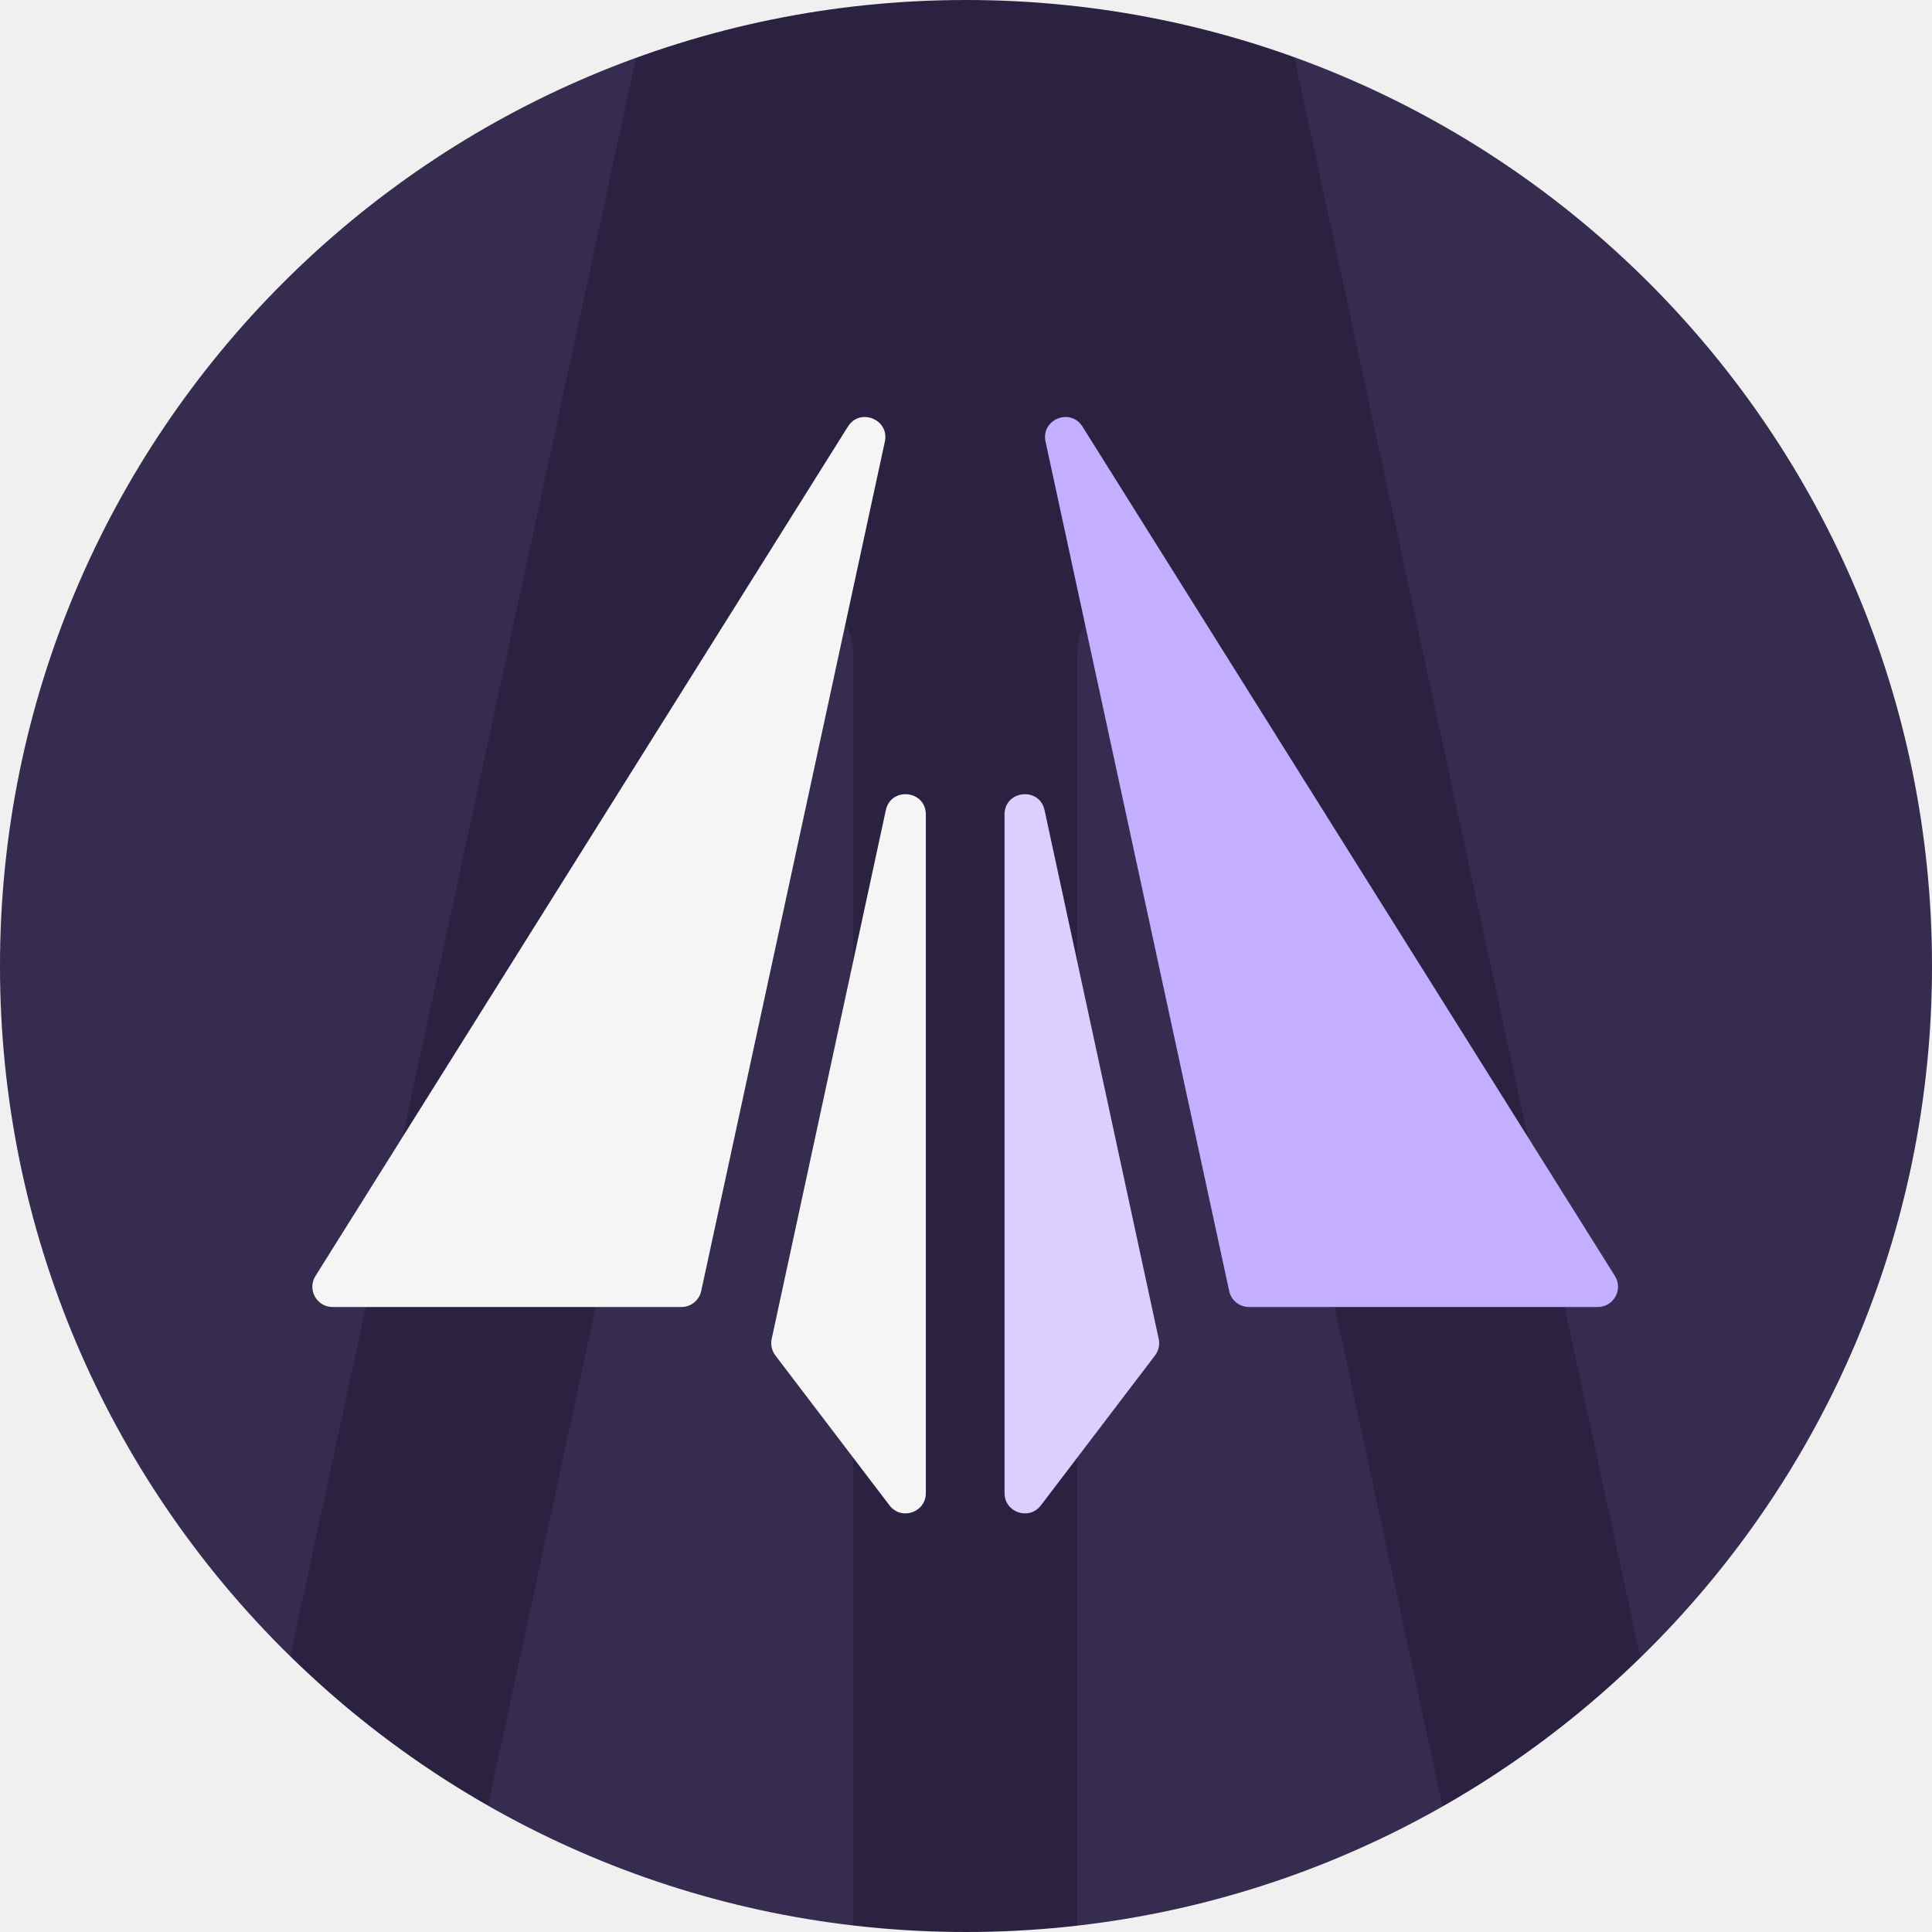
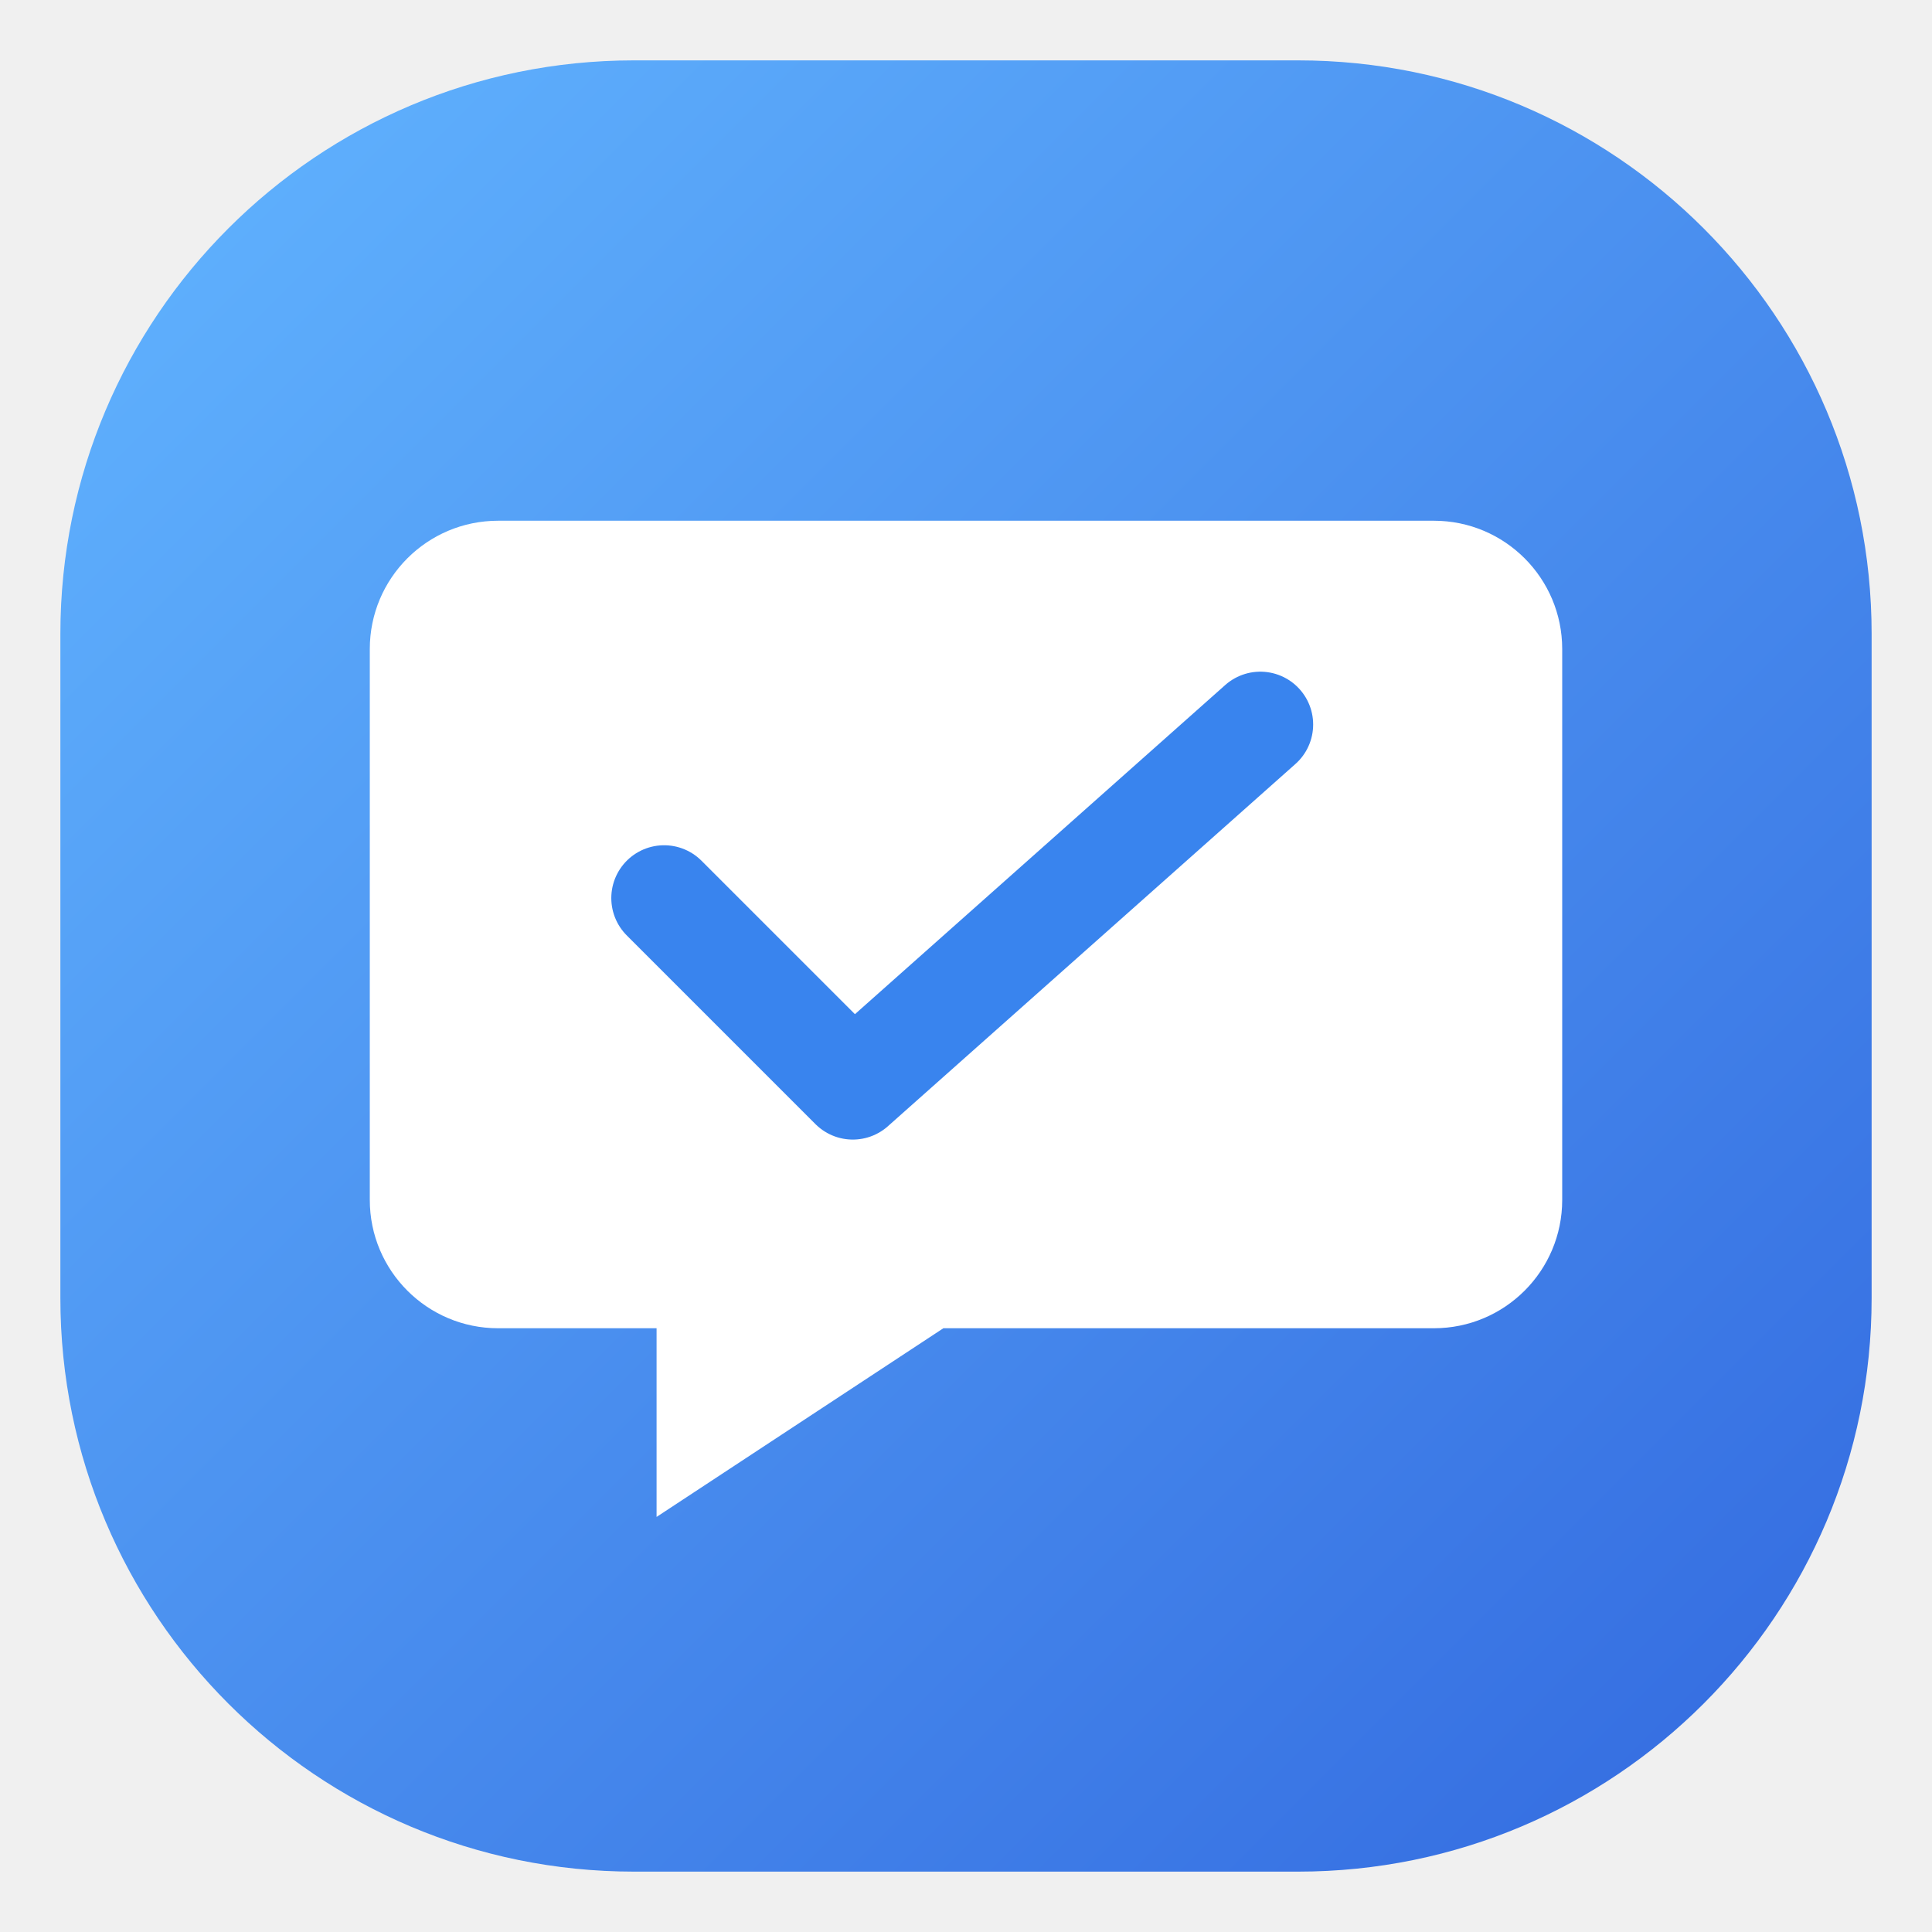
- <svg xmlns="http://www.w3.org/2000/svg" width="1200" height="1200" viewBox="0 0 1200 1200" fill="none">
-   <g clip-path="url(#clip0_1177_50)">
-     <rect width="1200" height="1200" rx="600" fill="#2B2242" />
-     <g opacity="0.07">
-       <path d="M806.896 -279.064C785.598 -313.026 733.108 -291.661 741.582 -252.479L1066.32 1248.94C1069.88 1265.41 1084.45 1277.16 1101.31 1277.16H1718.15C1746.29 1277.16 1763.42 1246.19 1748.47 1222.35L806.896 -279.064Z" fill="#C3AEFF" />
-       <path d="M669.079 1606.13C669.079 1640.4 712.592 1655.08 733.354 1627.82L935.184 1362.81C941.526 1354.48 943.905 1343.8 941.696 1333.57L739.866 399.014C730.809 357.077 669.079 363.667 669.079 406.57L669.079 1606.13Z" fill="#C3AEFF" />
-       <path d="M392.104 -279.064C413.403 -313.026 465.892 -291.661 457.418 -252.479L132.68 1248.94C129.117 1265.41 114.546 1277.16 97.692 1277.16H-519.146C-547.286 1277.16 -564.423 1246.19 -549.473 1222.35L392.104 -279.064Z" fill="#C3AEFF" />
-       <path d="M529.921 1606.13C529.921 1640.4 486.408 1655.08 465.646 1627.82L263.816 1362.81C257.474 1354.48 255.095 1343.8 257.304 1333.57L459.134 399.014C468.191 357.077 529.921 363.667 529.921 406.57V1606.13Z" fill="#C3AEFF" />
-     </g>
-     <path d="M672.345 264.951C664.864 253.017 646.428 260.525 649.404 274.293L763.463 801.88C764.715 807.668 769.833 811.799 775.752 811.799H992.407C1002.29 811.799 1008.31 800.915 1003.06 792.538L672.345 264.951Z" fill="#C3AEFF" />
-     <path d="M623.939 927.397C623.939 939.438 639.222 944.597 646.514 935.018L717.404 841.895C719.631 838.969 720.467 835.214 719.691 831.618L648.801 503.223C645.62 488.487 623.939 490.802 623.939 505.878L623.939 927.397Z" fill="#DCCFFF" />
-     <path d="M526.655 264.951C534.136 253.017 552.572 260.525 549.596 274.293L435.537 801.88C434.285 807.668 429.167 811.799 423.248 811.799H206.593C196.709 811.799 190.69 800.915 195.941 792.538L526.655 264.951Z" fill="#F5F5F5" />
-     <path d="M575.061 927.397C575.061 939.438 559.778 944.597 552.486 935.018L481.596 841.895C479.369 838.969 478.533 835.214 479.309 831.618L550.199 503.223C553.38 488.487 575.061 490.802 575.061 505.878V927.397Z" fill="#F5F5F5" />
-   </g>
+ <svg xmlns="http://www.w3.org/2000/svg" viewBox="0 0 256 256">
  <defs>
-     <clipPath id="clip0_1177_50">
-       <rect width="1200" height="1200" rx="600" fill="white" />
-     </clipPath>
+     <linearGradient id="a" x2="1" y2="1">
+       <stop stop-color="#62b5ff" />
+       <stop offset="1" stop-color="#3269df" />
+     </linearGradient>
  </defs>
+   <rect x="8" y="8" width="240" height="240" rx="76" fill="url(#a)" />
+   <path d="M66 69h124a17 17 0 0 1 17 17v73a17 17 0 0 1-17 17h-65l-38 25v-25H66a17 17 0 0 1-17-17V86a17 17 0 0 1 17-17Z" fill="white" />
+   <path d="m88 119 25 25 54-48" fill="none" stroke="#3984ee" stroke-width="14" stroke-linecap="round" stroke-linejoin="round" />
</svg>
